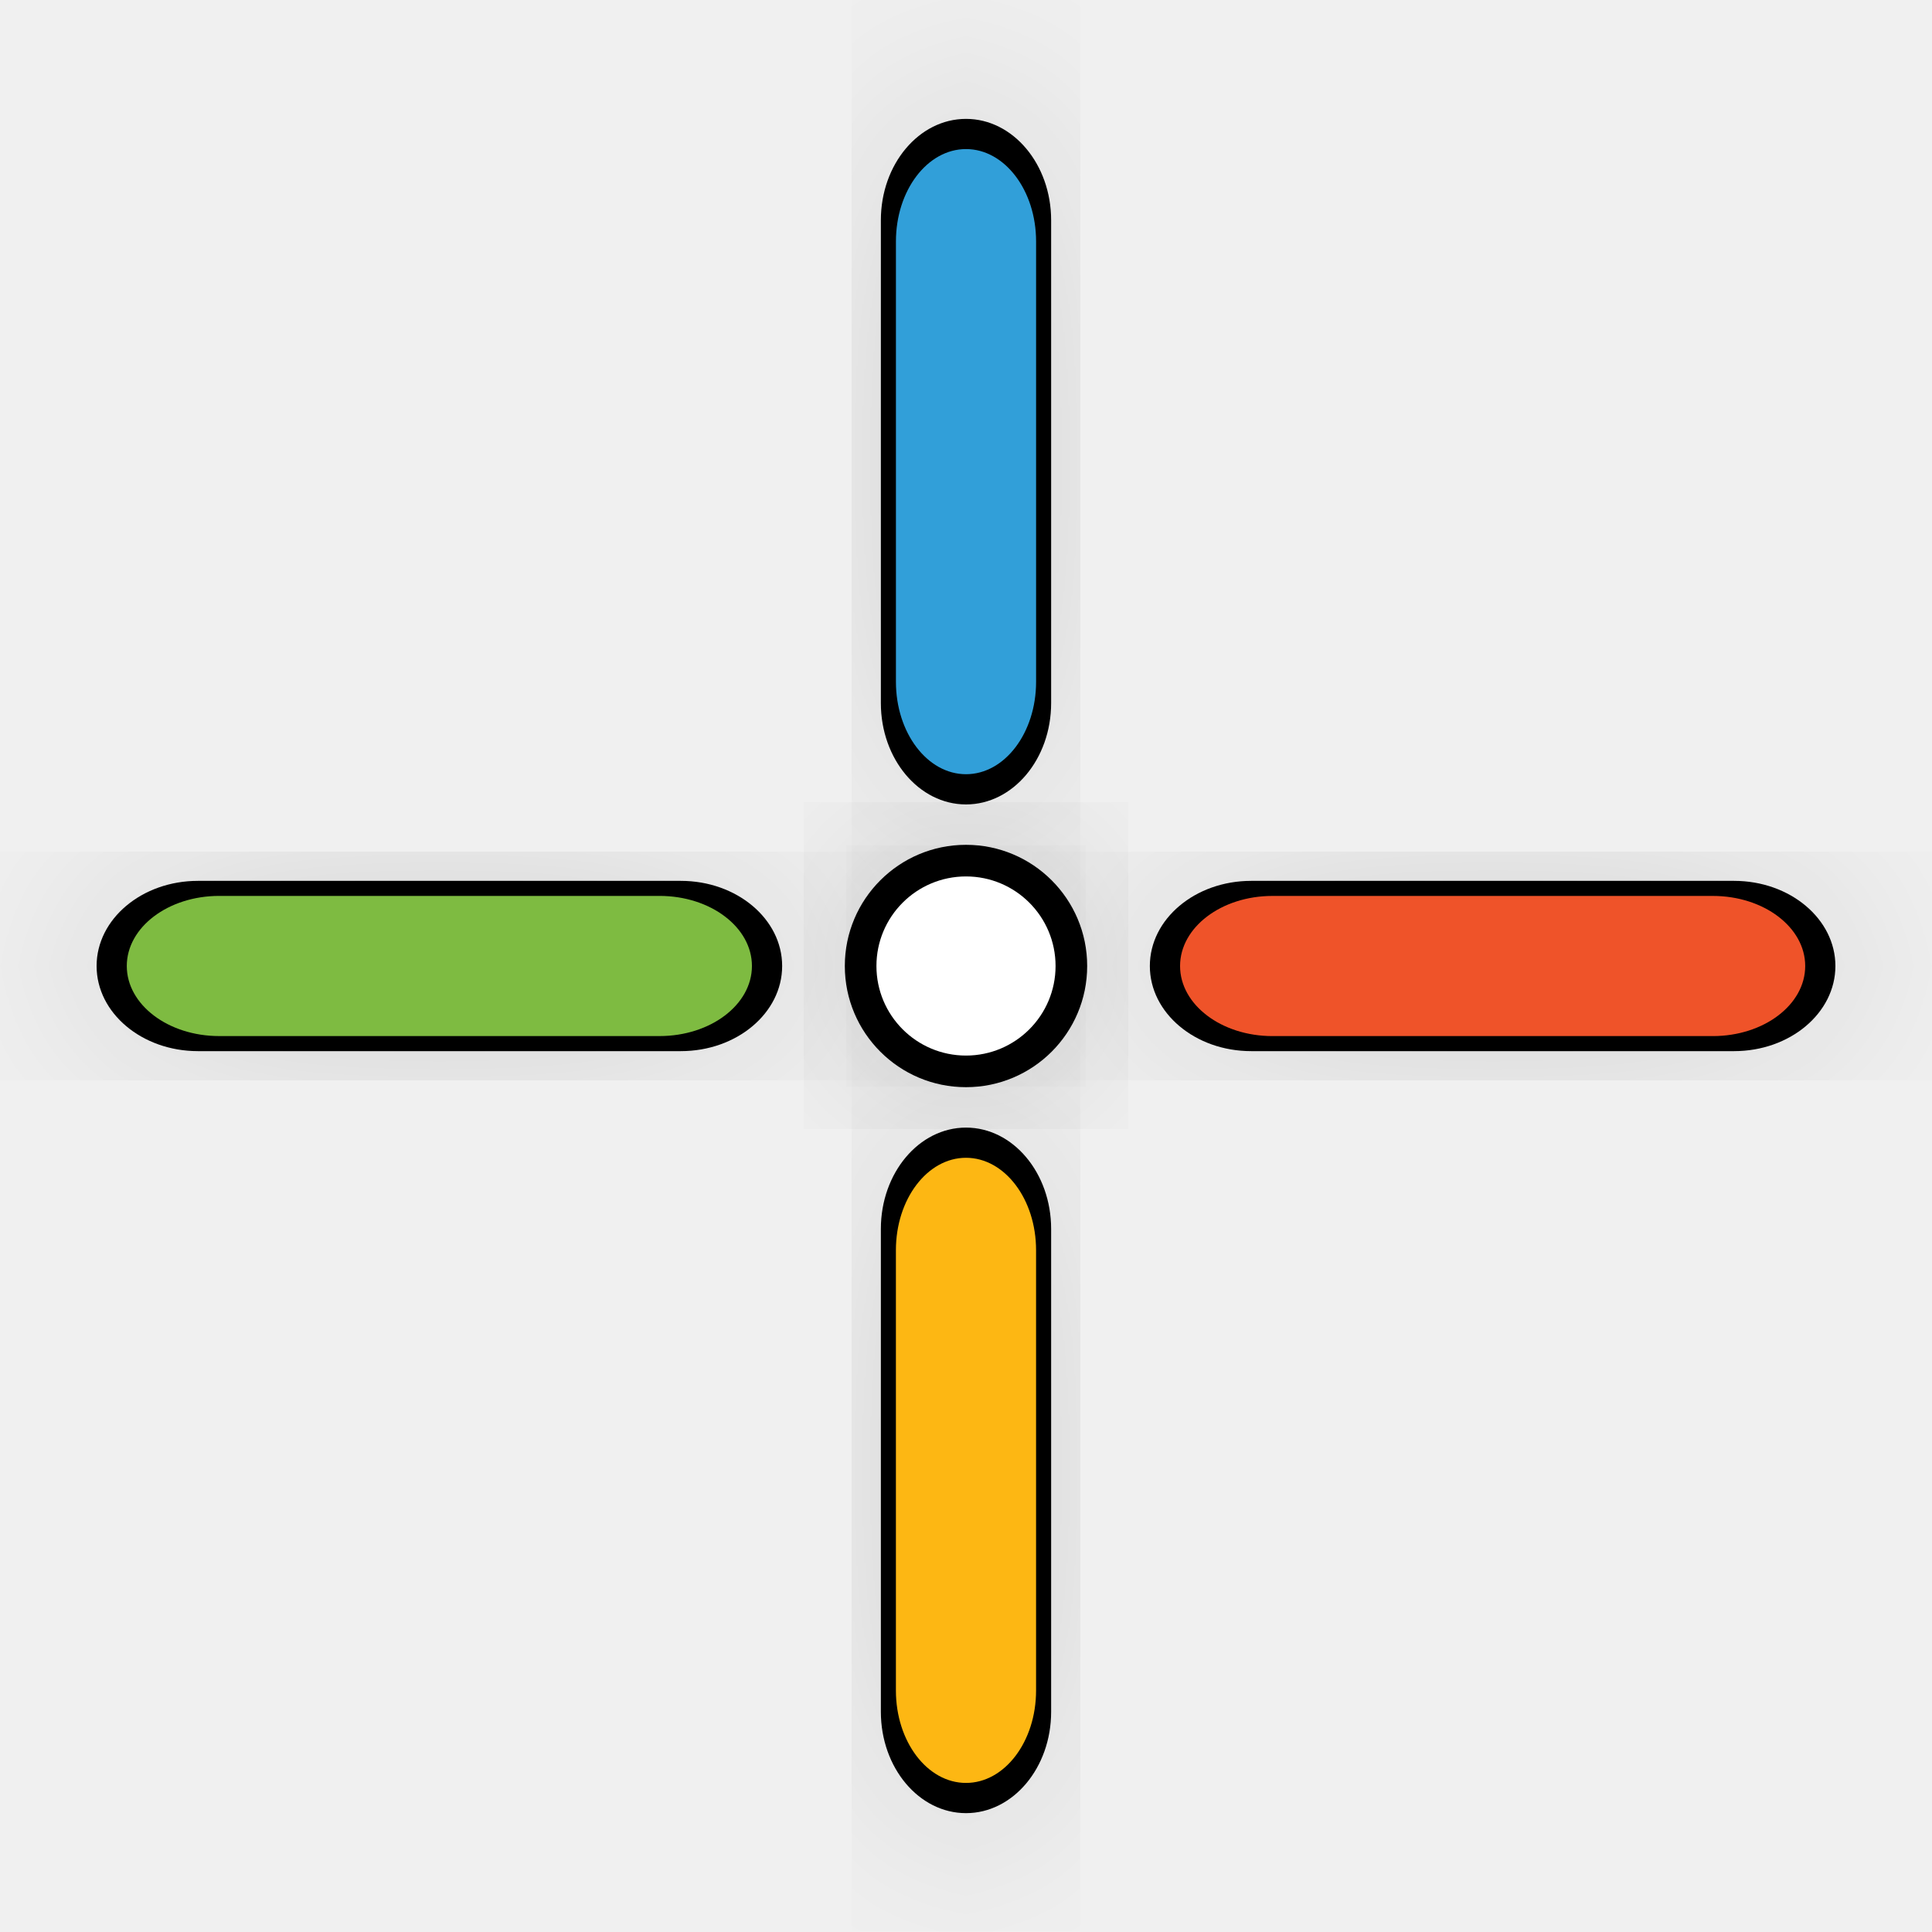
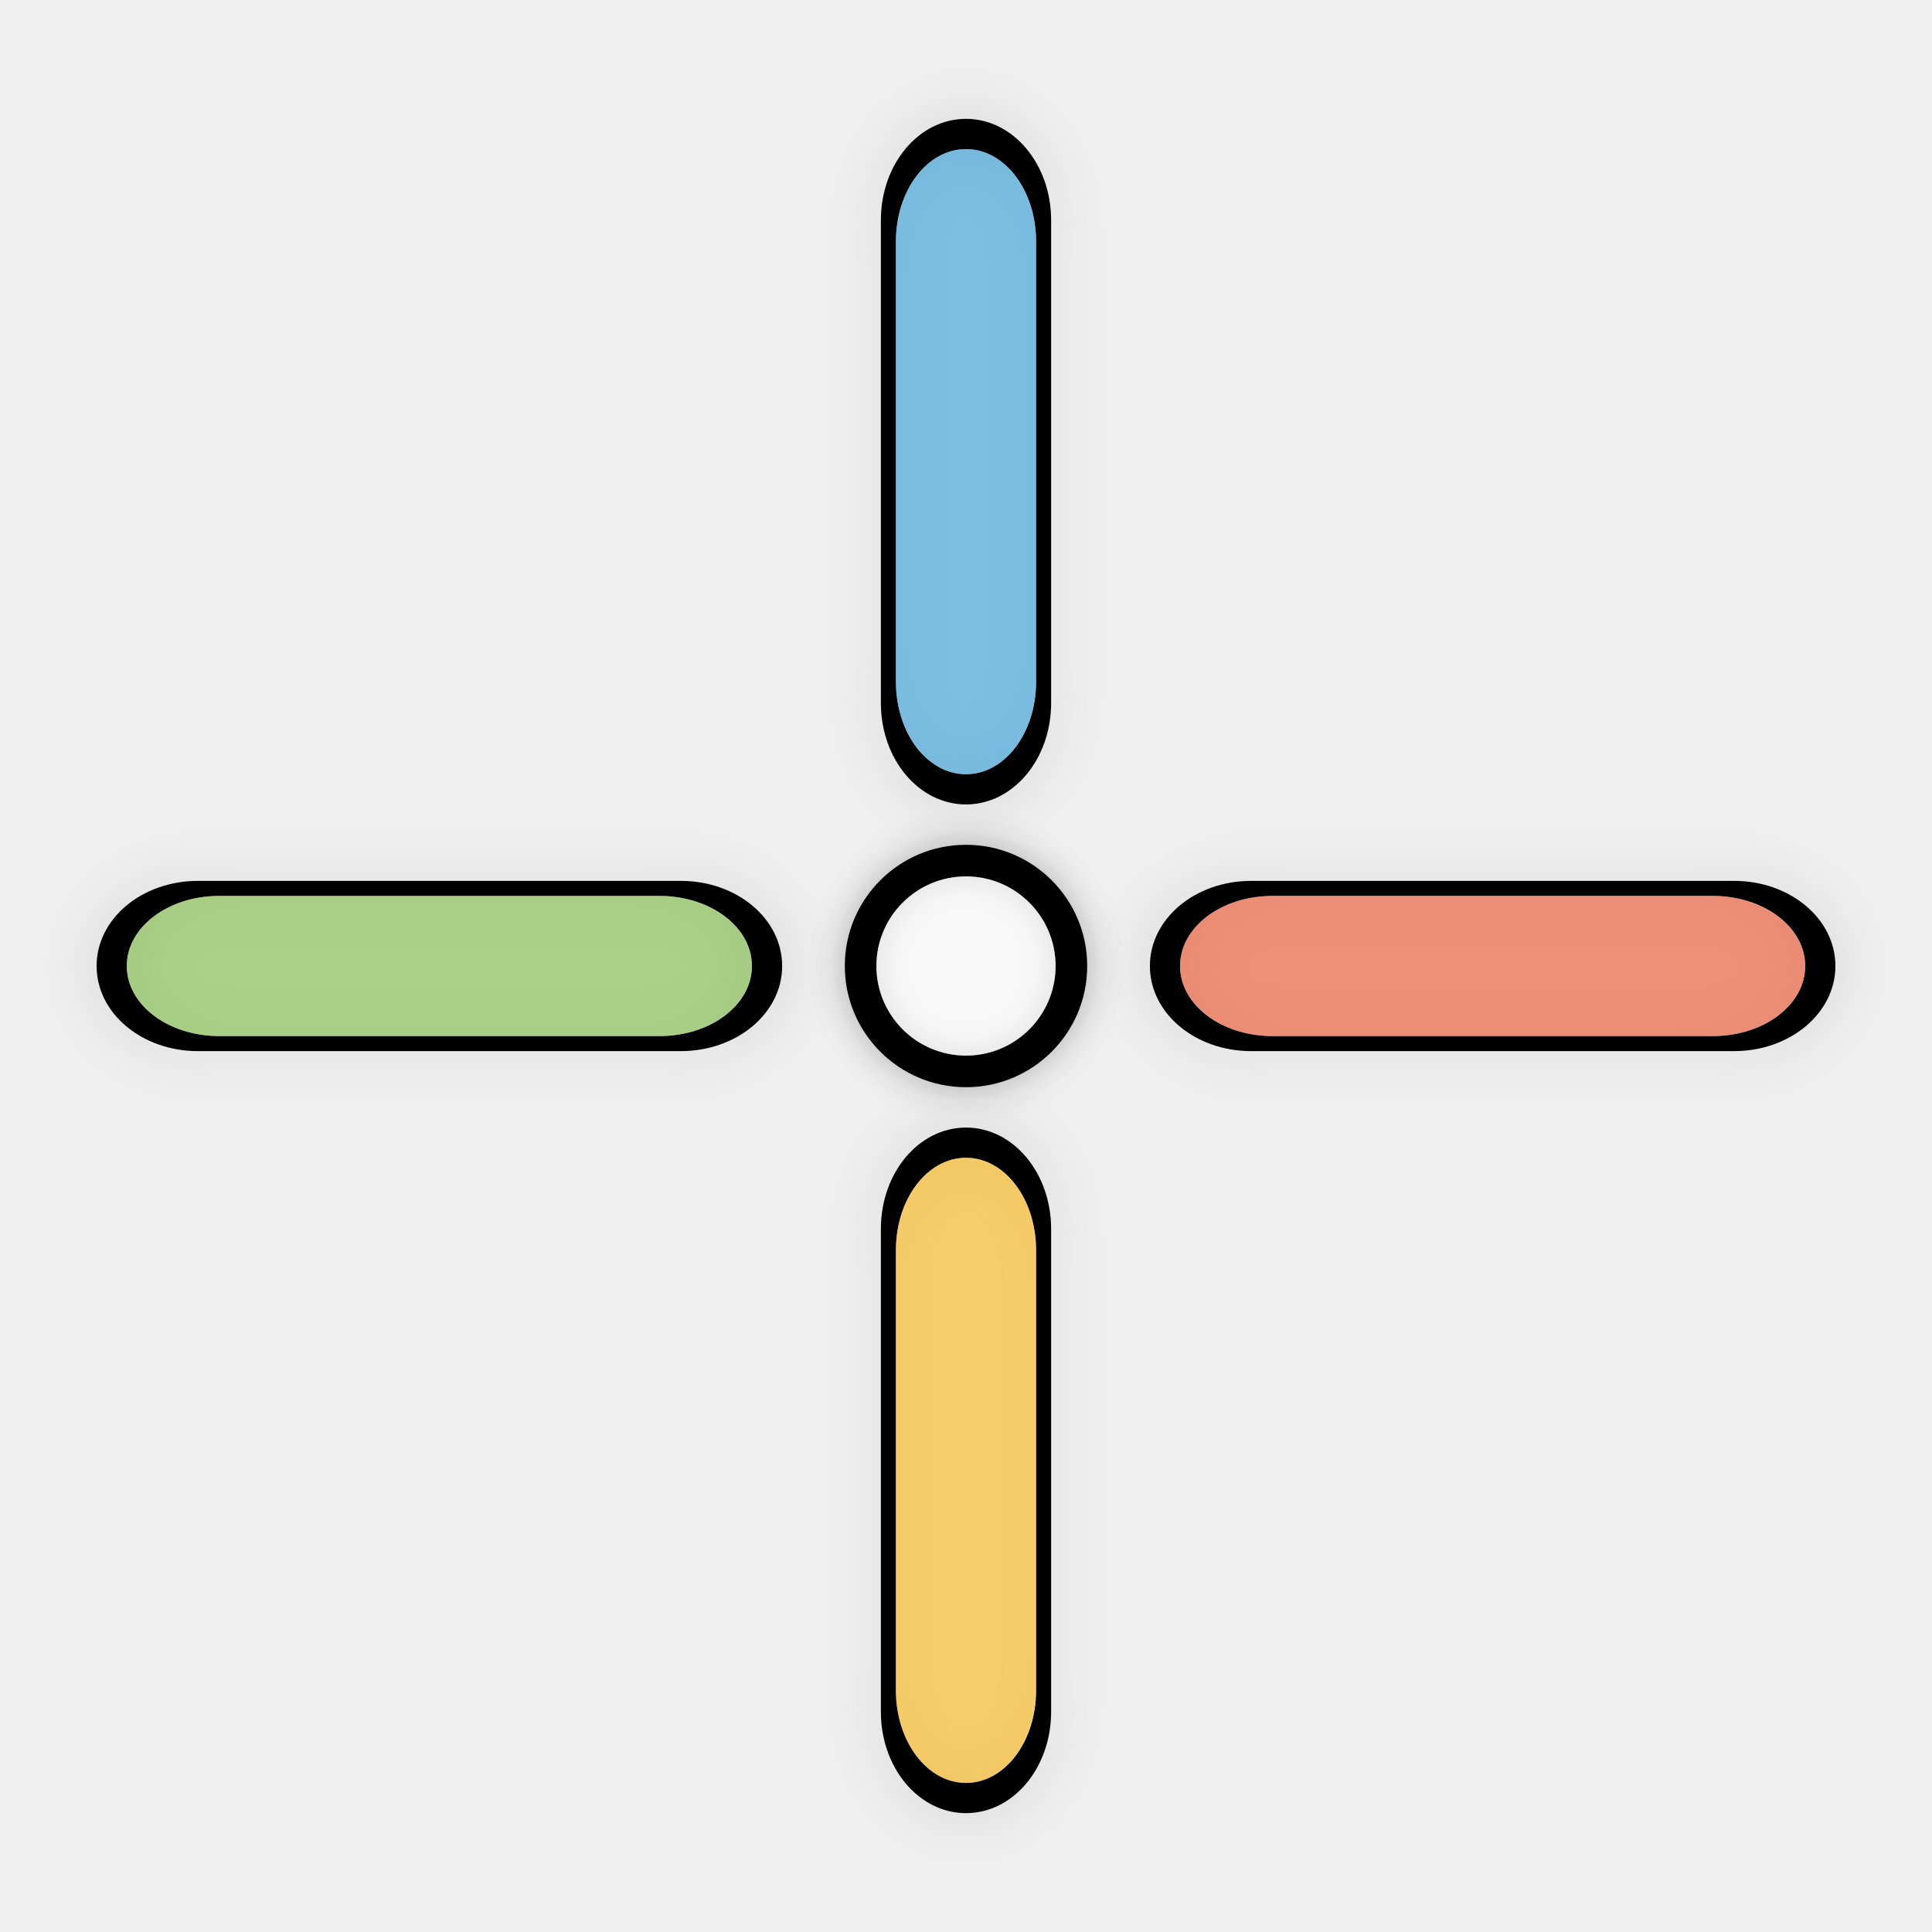
<svg xmlns="http://www.w3.org/2000/svg" width="100" height="100" viewBox="0 0 75 75" version="1.1" id="svg2">
  <defs id="defs11">
-     <filter height="1.345" y="-0.173" width="1.336" x="-0.168" id="filter1057" style="color-interpolation-filters:sRGB">
-       <feGaussianBlur id="feGaussianBlur1059" stdDeviation="1.577" />
+     <filter style="color-interpolation-filters:sRGB" id="filter5258" x="-0.17" width="1.341" y="-0.17" height="1.341">
+       <feGaussianBlur stdDeviation="0.891" id="feGaussianBlur5260" />
+     </filter>
+     <filter style="color-interpolation-filters:sRGB" id="filter5271" x="-0.106" width="1.213" y="-0.428" height="1.857">
+       <feGaussianBlur stdDeviation="1.573" id="feGaussianBlur5273" />
+     </filter>
+     <filter style="color-interpolation-filters:sRGB" id="filter5277" x="-0.17" width="1.341" y="-0.17" height="1.341">
+       <feGaussianBlur stdDeviation="0.891" id="feGaussianBlur5279" />
+     </filter>
+     <filter style="color-interpolation-filters:sRGB" id="filter5294" x="-0.428" width="1.857" y="-0.106" height="1.213">
+       <feGaussianBlur stdDeviation="1.573" id="feGaussianBlur5296" />
+     </filter>
+     <filter style="color-interpolation-filters:sRGB" id="filter5303" x="-0.106" width="1.213" y="-0.428" height="1.856">
+       <feGaussianBlur stdDeviation="1.572" id="feGaussianBlur5305" />
+     </filter>
+     <filter style="color-interpolation-filters:sRGB" id="filter5312" x="-0.428" width="1.857" y="-0.106" height="1.213">
+       <feGaussianBlur stdDeviation="1.573" id="feGaussianBlur5314" />
    </filter>
  </defs>
-   <rect style="opacity:0.2;fill:#000000;fill-opacity:1;stroke:none;stroke-width:1.905;stroke-miterlimit:4;stroke-dasharray:none;filter:url(#filter1057)" id="rect1035" width="2.203" height="8.871" x="10.898" y="1.038" ry="1.311" transform="matrix(2.999999,0,0,2.999999,1.500011,1.500009)" />
-   <rect ry="1.311" y="14.091" x="10.898" height="8.871" width="2.203" id="rect1037" style="opacity:0.2;fill:#000000;fill-opacity:1;stroke:none;stroke-width:1.905;stroke-miterlimit:4;stroke-dasharray:none;filter:url(#filter1057)" transform="matrix(2.999999,0,0,2.999999,1.500011,1.500009)" />
-   <rect ry="1.311" y="-23.25" x="10.898" height="8.871" width="2.203" id="rect1039" style="opacity:0.2;fill:#000000;fill-opacity:1;stroke:none;stroke-width:1.905;stroke-miterlimit:4;stroke-dasharray:none;filter:url(#filter1057)" transform="matrix(0,2.999999,-2.999999,0,1.500011,1.500009)" />
-   <rect transform="matrix(0,2.999999,-2.999999,0,1.500011,1.500009)" style="opacity:0.2;fill:#000000;fill-opacity:1;stroke:none;stroke-width:1.905;stroke-miterlimit:4;stroke-dasharray:none;filter:url(#filter1057)" id="rect1041" width="2.203" height="8.871" x="10.898" y="-9.621" ry="1.311" />
-   <circle style="opacity:0.2;fill:#000000;fill-opacity:1;stroke:none;stroke-width:1.757;stroke-miterlimit:4;stroke-dasharray:none;filter:url(#filter1057)" id="circle1043" cx="12" cy="12" r="1.568" transform="matrix(2.999999,0,0,2.999999,1.500011,1.500009)" />
-   <circle r="1.159" cy="12" cx="12" id="circle1045" style="opacity:0.2;fill:#000000;fill-opacity:1;stroke:none;stroke-width:1.299;stroke-miterlimit:4;stroke-dasharray:none;filter:url(#filter1057)" transform="matrix(2.999999,0,0,2.999999,1.500011,1.500009)" />
-   <rect ry="3.934" y="4.615" x="34.195" height="26.613" width="6.61" id="rect880" style="opacity:1;fill:#000000;fill-opacity:1;stroke:none;stroke-width:5.714;stroke-miterlimit:4;stroke-dasharray:none" />
-   <rect style="opacity:1;fill:#000000;fill-opacity:1;stroke:none;stroke-width:5.714;stroke-miterlimit:4;stroke-dasharray:none" id="rect882" width="6.61" height="26.613" x="34.195" y="43.773" ry="3.934" />
-   <rect transform="rotate(90)" style="opacity:1;fill:#000000;fill-opacity:1;stroke:none;stroke-width:5.714;stroke-miterlimit:4;stroke-dasharray:none" id="rect884" width="6.61" height="26.613" x="34.195" y="-71.25" ry="3.934" />
-   <rect ry="3.934" y="-30.363" x="34.195" height="26.613" width="6.61" id="rect886" style="opacity:1;fill:#000000;fill-opacity:1;stroke:none;stroke-width:5.714;stroke-miterlimit:4;stroke-dasharray:none" transform="rotate(90)" />
-   <circle r="4.704" cy="37.5" cx="37.5" id="path888" style="opacity:1;fill:#000000;fill-opacity:1;stroke:none;stroke-width:5.271;stroke-miterlimit:4;stroke-dasharray:none" />
-   <circle style="opacity:1;fill:#ffffff;fill-opacity:1;stroke:none;stroke-width:3.896;stroke-miterlimit:4;stroke-dasharray:none" id="circle849" cx="37.5" cy="37.5" r="3.477" />
-   <rect style="opacity:1;fill:#319fd9;fill-opacity:1;stroke:none;stroke-width:4.951;stroke-miterlimit:4;stroke-dasharray:none" id="rect851" width="5.441" height="24.268" x="34.78" y="5.787" ry="3.587" />
-   <rect transform="rotate(90)" ry="3.587" y="-70.078" x="34.78" height="24.268" width="5.441" id="rect853" style="opacity:1;fill:#ef5329;fill-opacity:1;stroke:none;stroke-width:4.951;stroke-miterlimit:4;stroke-dasharray:none" />
-   <rect style="opacity:1;fill:#fdb713;fill-opacity:1;stroke:none;stroke-width:4.951;stroke-miterlimit:4;stroke-dasharray:none" id="rect943" width="5.441" height="24.268" x="-40.22" y="-69.213" ry="3.587" transform="scale(-1)" />
-   <rect transform="rotate(-90)" ry="3.587" y="4.922" x="-40.22" height="24.268" width="5.441" id="rect945" style="opacity:1;fill:#7ebb41;fill-opacity:1;stroke:none;stroke-width:4.951;stroke-miterlimit:4;stroke-dasharray:none" />
+   <path id="path5310" transform="scale(0.75)" d="M 50 58.363 C 47.559 58.363 45.594 60.703 45.594 63.609 L 45.594 88.602 C 45.594 91.507 47.559 93.848 50 93.848 C 52.441 93.848 54.406 91.507 54.406 88.602 L 54.406 63.609 C 54.406 60.703 52.441 58.363 50 58.363 z M 50 59.926 C 52.01 59.926 53.627 62.059 53.627 64.709 L 53.627 87.5 C 53.627 90.15 52.01 92.283 50 92.283 C 47.99 92.283 46.373 90.15 46.373 87.5 L 46.373 64.709 C 46.373 62.059 47.99 59.926 50 59.926 z " style="opacity:0.169;fill:#1a1a1a;fill-opacity:1;stroke:none;stroke-width:7.618;stroke-miterlimit:4;stroke-dasharray:none;filter:url(#filter5312)" />
+   <path id="path5301" transform="scale(0.75)" d="M 64.762 45.594 C 61.856 45.594 59.518 47.559 59.518 50 C 59.518 52.441 61.856 54.406 64.762 54.406 L 89.754 54.406 C 92.66 54.406 95 52.441 95 50 C 95 47.559 92.66 45.594 89.754 45.594 L 64.762 45.594 z M 65.863 46.373 L 88.654 46.373 C 91.304 46.373 93.438 47.99 93.438 50 C 93.438 52.01 91.304 53.627 88.654 53.627 L 65.863 53.627 C 63.213 53.627 61.08 52.01 61.08 50 C 61.08 47.99 63.213 46.373 65.863 46.373 z " style="opacity:0.169;fill:#1a1a1a;fill-opacity:1;stroke:none;stroke-width:7.618;stroke-miterlimit:4;stroke-dasharray:none;filter:url(#filter5303)" />
+   <path id="path5284" transform="scale(0.75)" d="M 50 6.152 C 47.559 6.152 45.594 8.493 45.594 11.398 L 45.594 36.391 C 45.594 39.297 47.559 41.637 50 41.637 C 52.441 41.637 54.406 39.297 54.406 36.391 L 54.406 11.398 C 54.406 8.493 52.441 6.152 50 6.152 z M 50 7.717 C 52.01 7.717 53.627 9.85 53.627 12.5 L 53.627 35.291 C 53.627 37.941 52.01 40.074 50 40.074 C 47.99 40.074 46.373 37.941 46.373 35.291 L 46.373 12.5 C 46.373 9.85 47.99 7.717 50 7.717 z " style="opacity:0.169;fill:#1a1a1a;fill-opacity:1;stroke:none;stroke-width:7.618;stroke-miterlimit:4;stroke-dasharray:none;filter:url(#filter5294)" />
+   <path transform="scale(0.75)" id="path5275" d="M 50 43.727 A 6.273 6.273 0 0 0 43.727 50 A 6.273 6.273 0 0 0 50 56.273 A 6.273 6.273 0 0 0 56.273 50 A 6.273 6.273 0 0 0 50 43.727 z M 50 45.363 A 4.636 4.636 0 0 1 54.637 50 A 4.636 4.636 0 0 1 50 54.637 A 4.636 4.636 0 0 1 45.363 50 A 4.636 4.636 0 0 1 50 45.363 z " style="opacity:0.169;fill:#1a1a1a;fill-opacity:1;stroke:none;stroke-width:7.029;stroke-miterlimit:4;stroke-dasharray:none;filter:url(#filter5277)" />
+   <path id="path5269" transform="scale(0.75)" d="M 10.246 45.594 C 7.34 45.594 5 47.559 5 50 C 5 52.441 7.34 54.406 10.246 54.406 L 35.238 54.406 C 38.144 54.406 40.484 52.441 40.484 50 C 40.484 47.559 38.144 45.594 35.238 45.594 L 10.246 45.594 z M 11.346 46.373 L 34.137 46.373 C 36.787 46.373 38.92 47.99 38.92 50 C 38.92 52.01 36.787 53.627 34.137 53.627 L 11.346 53.627 C 8.696 53.627 6.562 52.01 6.562 50 C 6.562 47.99 8.696 46.373 11.346 46.373 z " style="opacity:0.169;fill:#1a1a1a;fill-opacity:1;stroke:none;stroke-width:7.618;stroke-miterlimit:4;stroke-dasharray:none;filter:url(#filter5271)" />
+   <path id="path5254" transform="scale(0.75)" d="M 50 43.727 A 6.273 6.273 0 0 0 43.727 50 A 6.273 6.273 0 0 0 50 56.273 A 6.273 6.273 0 0 0 56.273 50 A 6.273 6.273 0 0 0 50 43.727 z M 50 45.363 A 4.636 4.636 0 0 1 54.637 50 A 4.636 4.636 0 0 1 50 54.637 A 4.636 4.636 0 0 1 45.363 50 A 4.636 4.636 0 0 1 50 45.363 z " style="opacity:0.169;fill:#1a1a1a;fill-opacity:1;stroke:none;stroke-width:7.029;stroke-miterlimit:4;stroke-dasharray:none;filter:url(#filter5258)" />
+   <path style="opacity:1;fill:#000000;fill-opacity:1;stroke:none;stroke-width:7.618;stroke-miterlimit:4;stroke-dasharray:none" d="M 50 6.152 C 47.559 6.152 45.594 8.493 45.594 11.398 L 45.594 36.391 C 45.594 39.297 47.559 41.637 50 41.637 C 52.441 41.637 54.406 39.297 54.406 36.391 L 54.406 11.398 C 54.406 8.493 52.441 6.152 50 6.152 z M 50 7.717 C 52.01 7.717 53.627 9.85 53.627 12.5 L 53.627 35.291 C 53.627 37.941 52.01 40.074 50 40.074 C 47.99 40.074 46.373 37.941 46.373 35.291 L 46.373 12.5 C 46.373 9.85 47.99 7.717 50 7.717 z " transform="scale(0.75)" id="rect880" />
+   <path style="opacity:1;fill:#000000;fill-opacity:1;stroke:none;stroke-width:7.618;stroke-miterlimit:4;stroke-dasharray:none" d="M 50 58.363 C 47.559 58.363 45.594 60.703 45.594 63.609 L 45.594 88.602 C 45.594 91.507 47.559 93.848 50 93.848 C 52.441 93.848 54.406 91.507 54.406 88.602 L 54.406 63.609 C 54.406 60.703 52.441 58.363 50 58.363 z M 50 59.926 C 52.01 59.926 53.627 62.059 53.627 64.709 L 53.627 87.5 C 53.627 90.15 52.01 92.283 50 92.283 C 47.99 92.283 46.373 90.15 46.373 87.5 L 46.373 64.709 C 46.373 62.059 47.99 59.926 50 59.926 z " transform="scale(0.75)" id="rect882" />
+   <path style="opacity:1;fill:#000000;fill-opacity:1;stroke:none;stroke-width:7.618;stroke-miterlimit:4;stroke-dasharray:none" d="M 64.762 45.594 C 61.856 45.594 59.518 47.559 59.518 50 C 59.518 52.441 61.856 54.406 64.762 54.406 L 89.754 54.406 C 92.66 54.406 95 52.441 95 50 C 95 47.559 92.66 45.594 89.754 45.594 L 64.762 45.594 z M 65.863 46.373 L 88.654 46.373 C 91.304 46.373 93.438 47.99 93.438 50 C 93.438 52.01 91.304 53.627 88.654 53.627 L 65.863 53.627 C 63.213 53.627 61.08 52.01 61.08 50 C 61.08 47.99 63.213 46.373 65.863 46.373 z " transform="scale(0.75)" id="rect884" />
+   <path style="opacity:1;fill:#000000;fill-opacity:1;stroke:none;stroke-width:7.618;stroke-miterlimit:4;stroke-dasharray:none" d="M 10.246 45.594 C 7.34 45.594 5 47.559 5 50 C 5 52.441 7.34 54.406 10.246 54.406 L 35.238 54.406 C 38.144 54.406 40.484 52.441 40.484 50 C 40.484 47.559 38.144 45.594 35.238 45.594 L 10.246 45.594 z M 11.346 46.373 L 34.137 46.373 C 36.787 46.373 38.92 47.99 38.92 50 C 38.92 52.01 36.787 53.627 34.137 53.627 L 11.346 53.627 C 8.696 53.627 6.562 52.01 6.562 50 C 6.562 47.99 8.696 46.373 11.346 46.373 z " transform="scale(0.75)" id="rect886" />
+   <path style="opacity:1;fill:#000000;fill-opacity:1;stroke:none;stroke-width:7.029;stroke-miterlimit:4;stroke-dasharray:none" d="M 50 43.727 A 6.273 6.273 0 0 0 43.727 50 A 6.273 6.273 0 0 0 50 56.273 A 6.273 6.273 0 0 0 56.273 50 A 6.273 6.273 0 0 0 50 43.727 z M 50 45.363 A 4.636 4.636 0 0 1 54.637 50 A 4.636 4.636 0 0 1 50 54.637 A 4.636 4.636 0 0 1 45.363 50 A 4.636 4.636 0 0 1 50 45.363 z " id="path888" transform="scale(0.75)" />
+   <circle style="opacity:1;fill:#ffffff;fill-opacity:0.6;stroke:none;stroke-width:3.896;stroke-miterlimit:4;stroke-dasharray:none" id="circle849" cx="37.5" cy="37.5" r="3.477" />
+   <rect style="opacity:1;fill:#319fd9;fill-opacity:0.6;stroke:none;stroke-width:4.951;stroke-miterlimit:4;stroke-dasharray:none" id="rect851" width="5.441" height="24.268" x="34.78" y="5.787" ry="3.587" />
+   <rect transform="rotate(90)" ry="3.587" y="-70.078" x="34.78" height="24.268" width="5.441" id="rect853" style="opacity:1;fill:#ef5329;fill-opacity:0.6;stroke:none;stroke-width:4.951;stroke-miterlimit:4;stroke-dasharray:none" />
+   <rect style="opacity:1;fill:#fdb713;fill-opacity:0.6;stroke:none;stroke-width:4.951;stroke-miterlimit:4;stroke-dasharray:none" id="rect943" width="5.441" height="24.268" x="-40.22" y="-69.213" ry="3.587" transform="scale(-1)" />
+   <rect transform="rotate(-90)" ry="3.587" y="4.922" x="-40.22" height="24.268" width="5.441" id="rect945" style="opacity:1;fill:#7ebb41;fill-opacity:0.6;stroke:none;stroke-width:4.951;stroke-miterlimit:4;stroke-dasharray:none" />
</svg>
